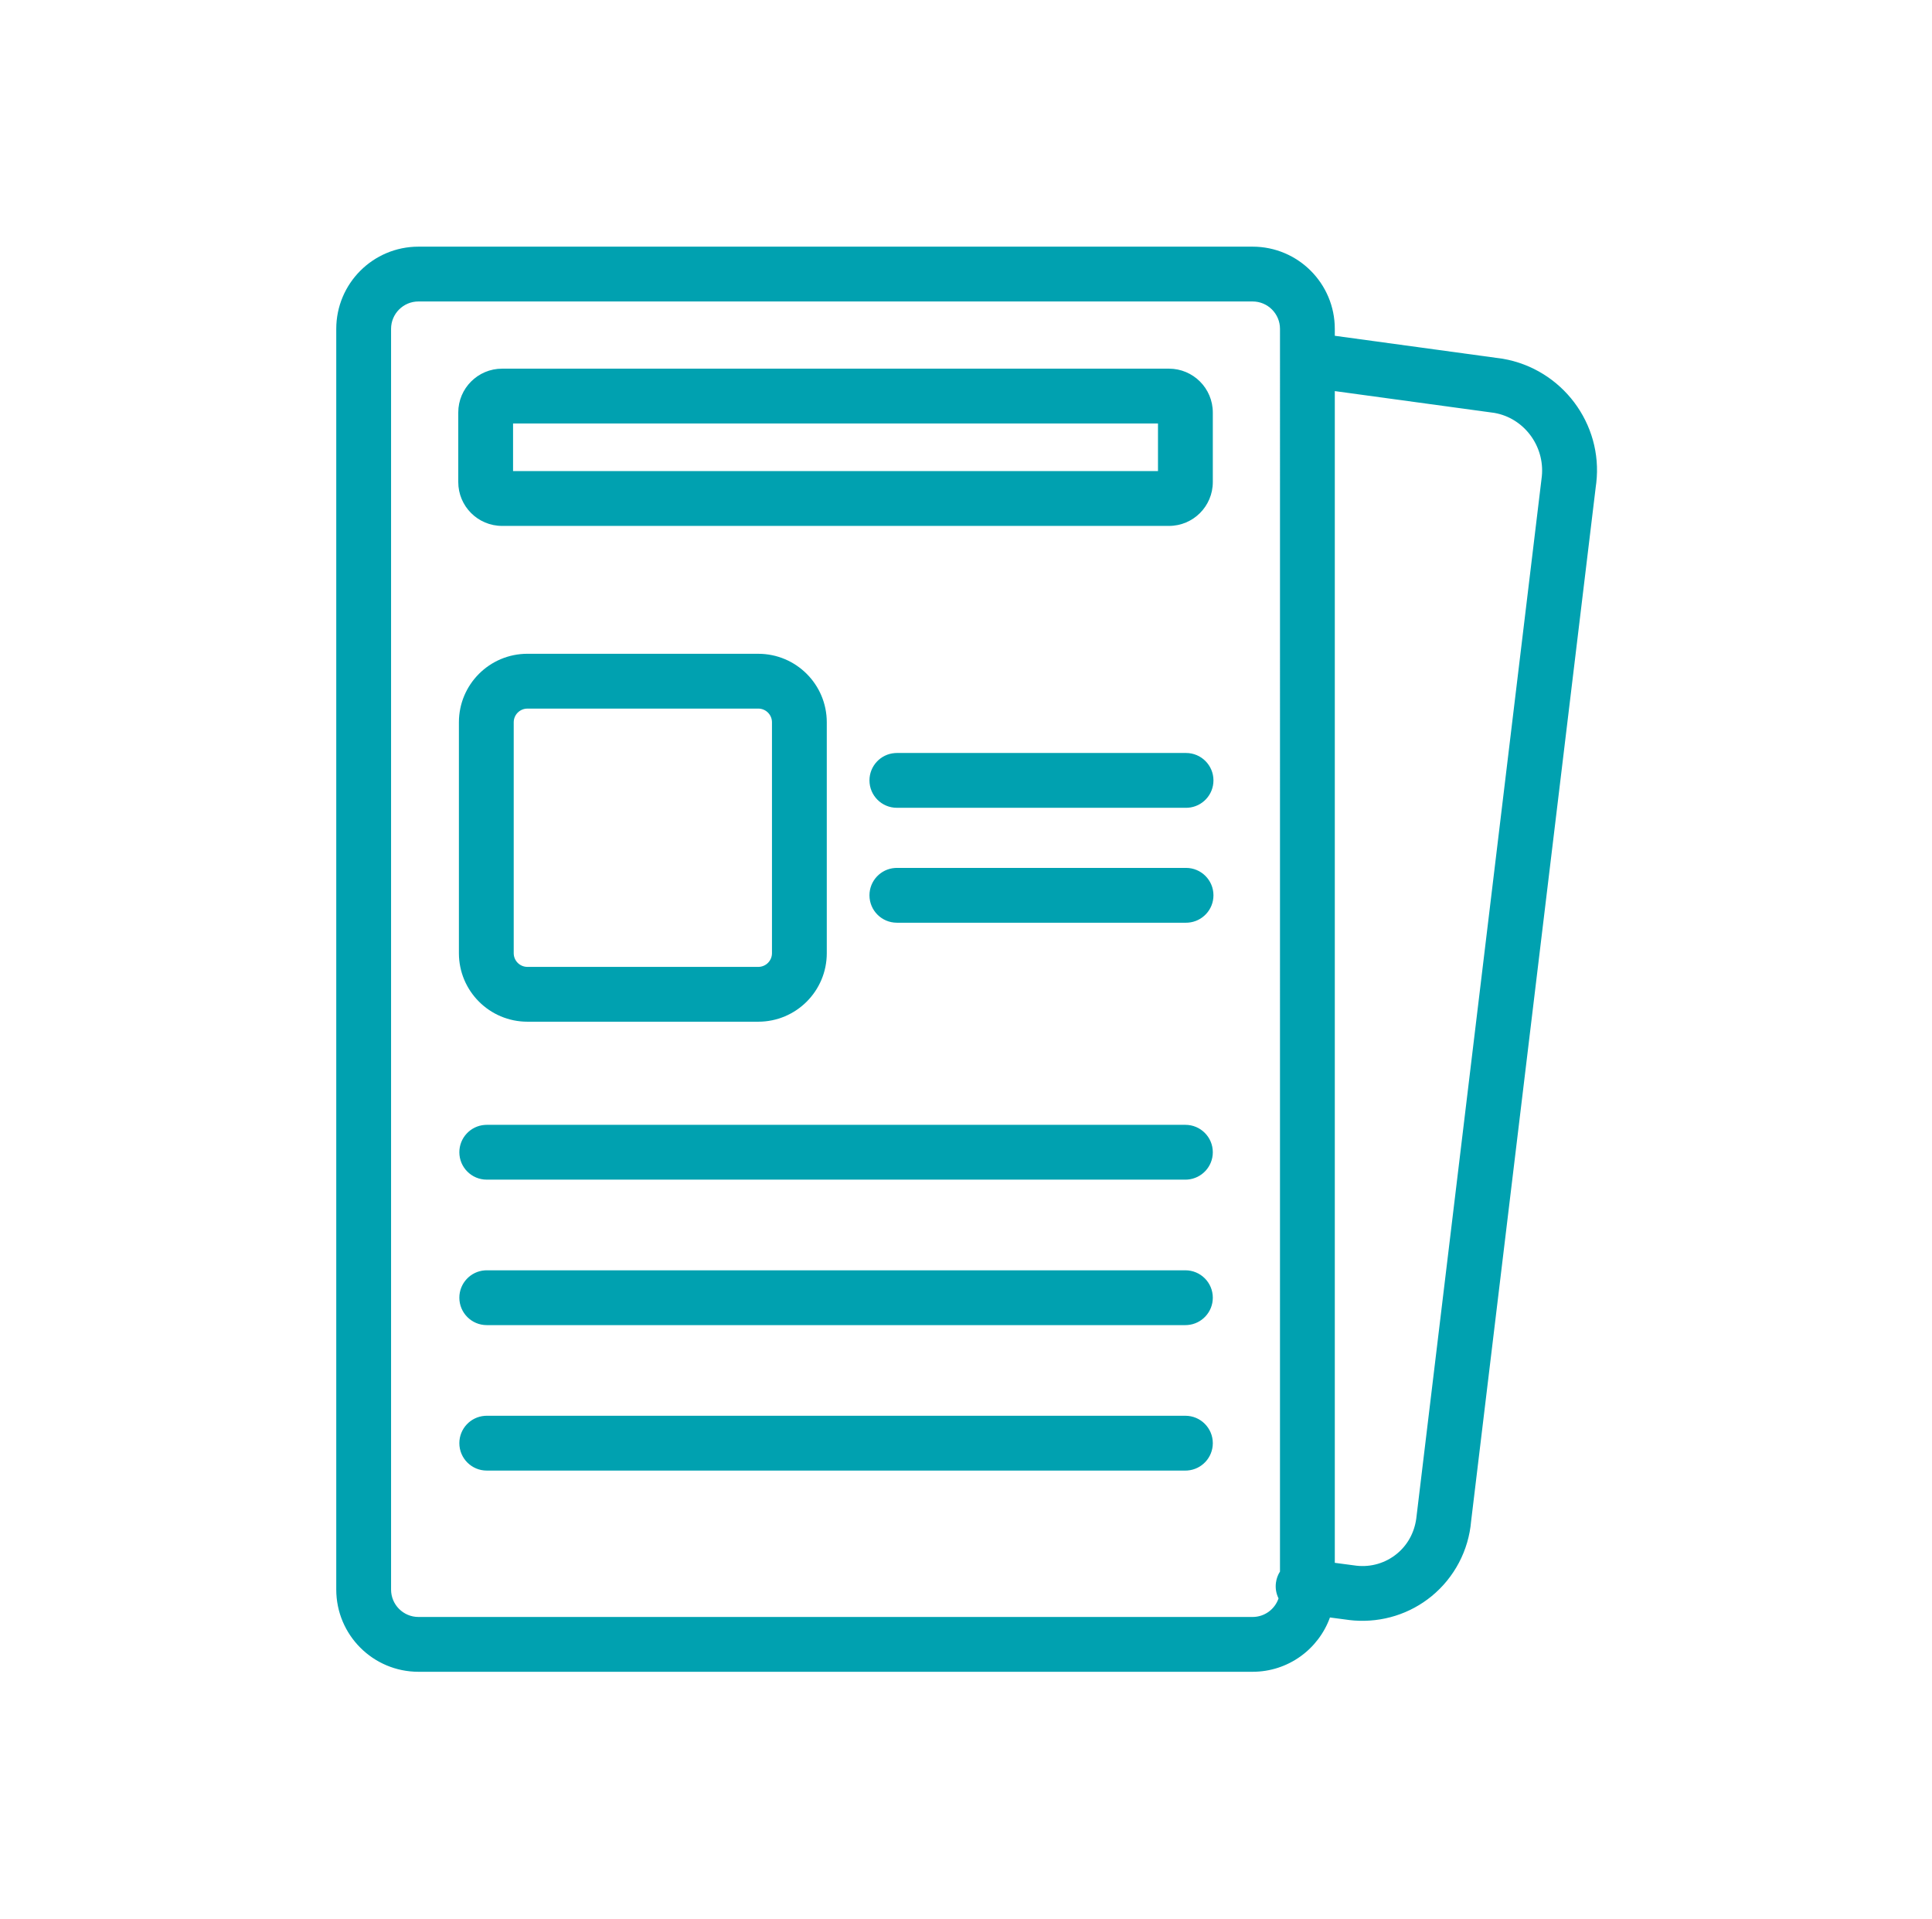
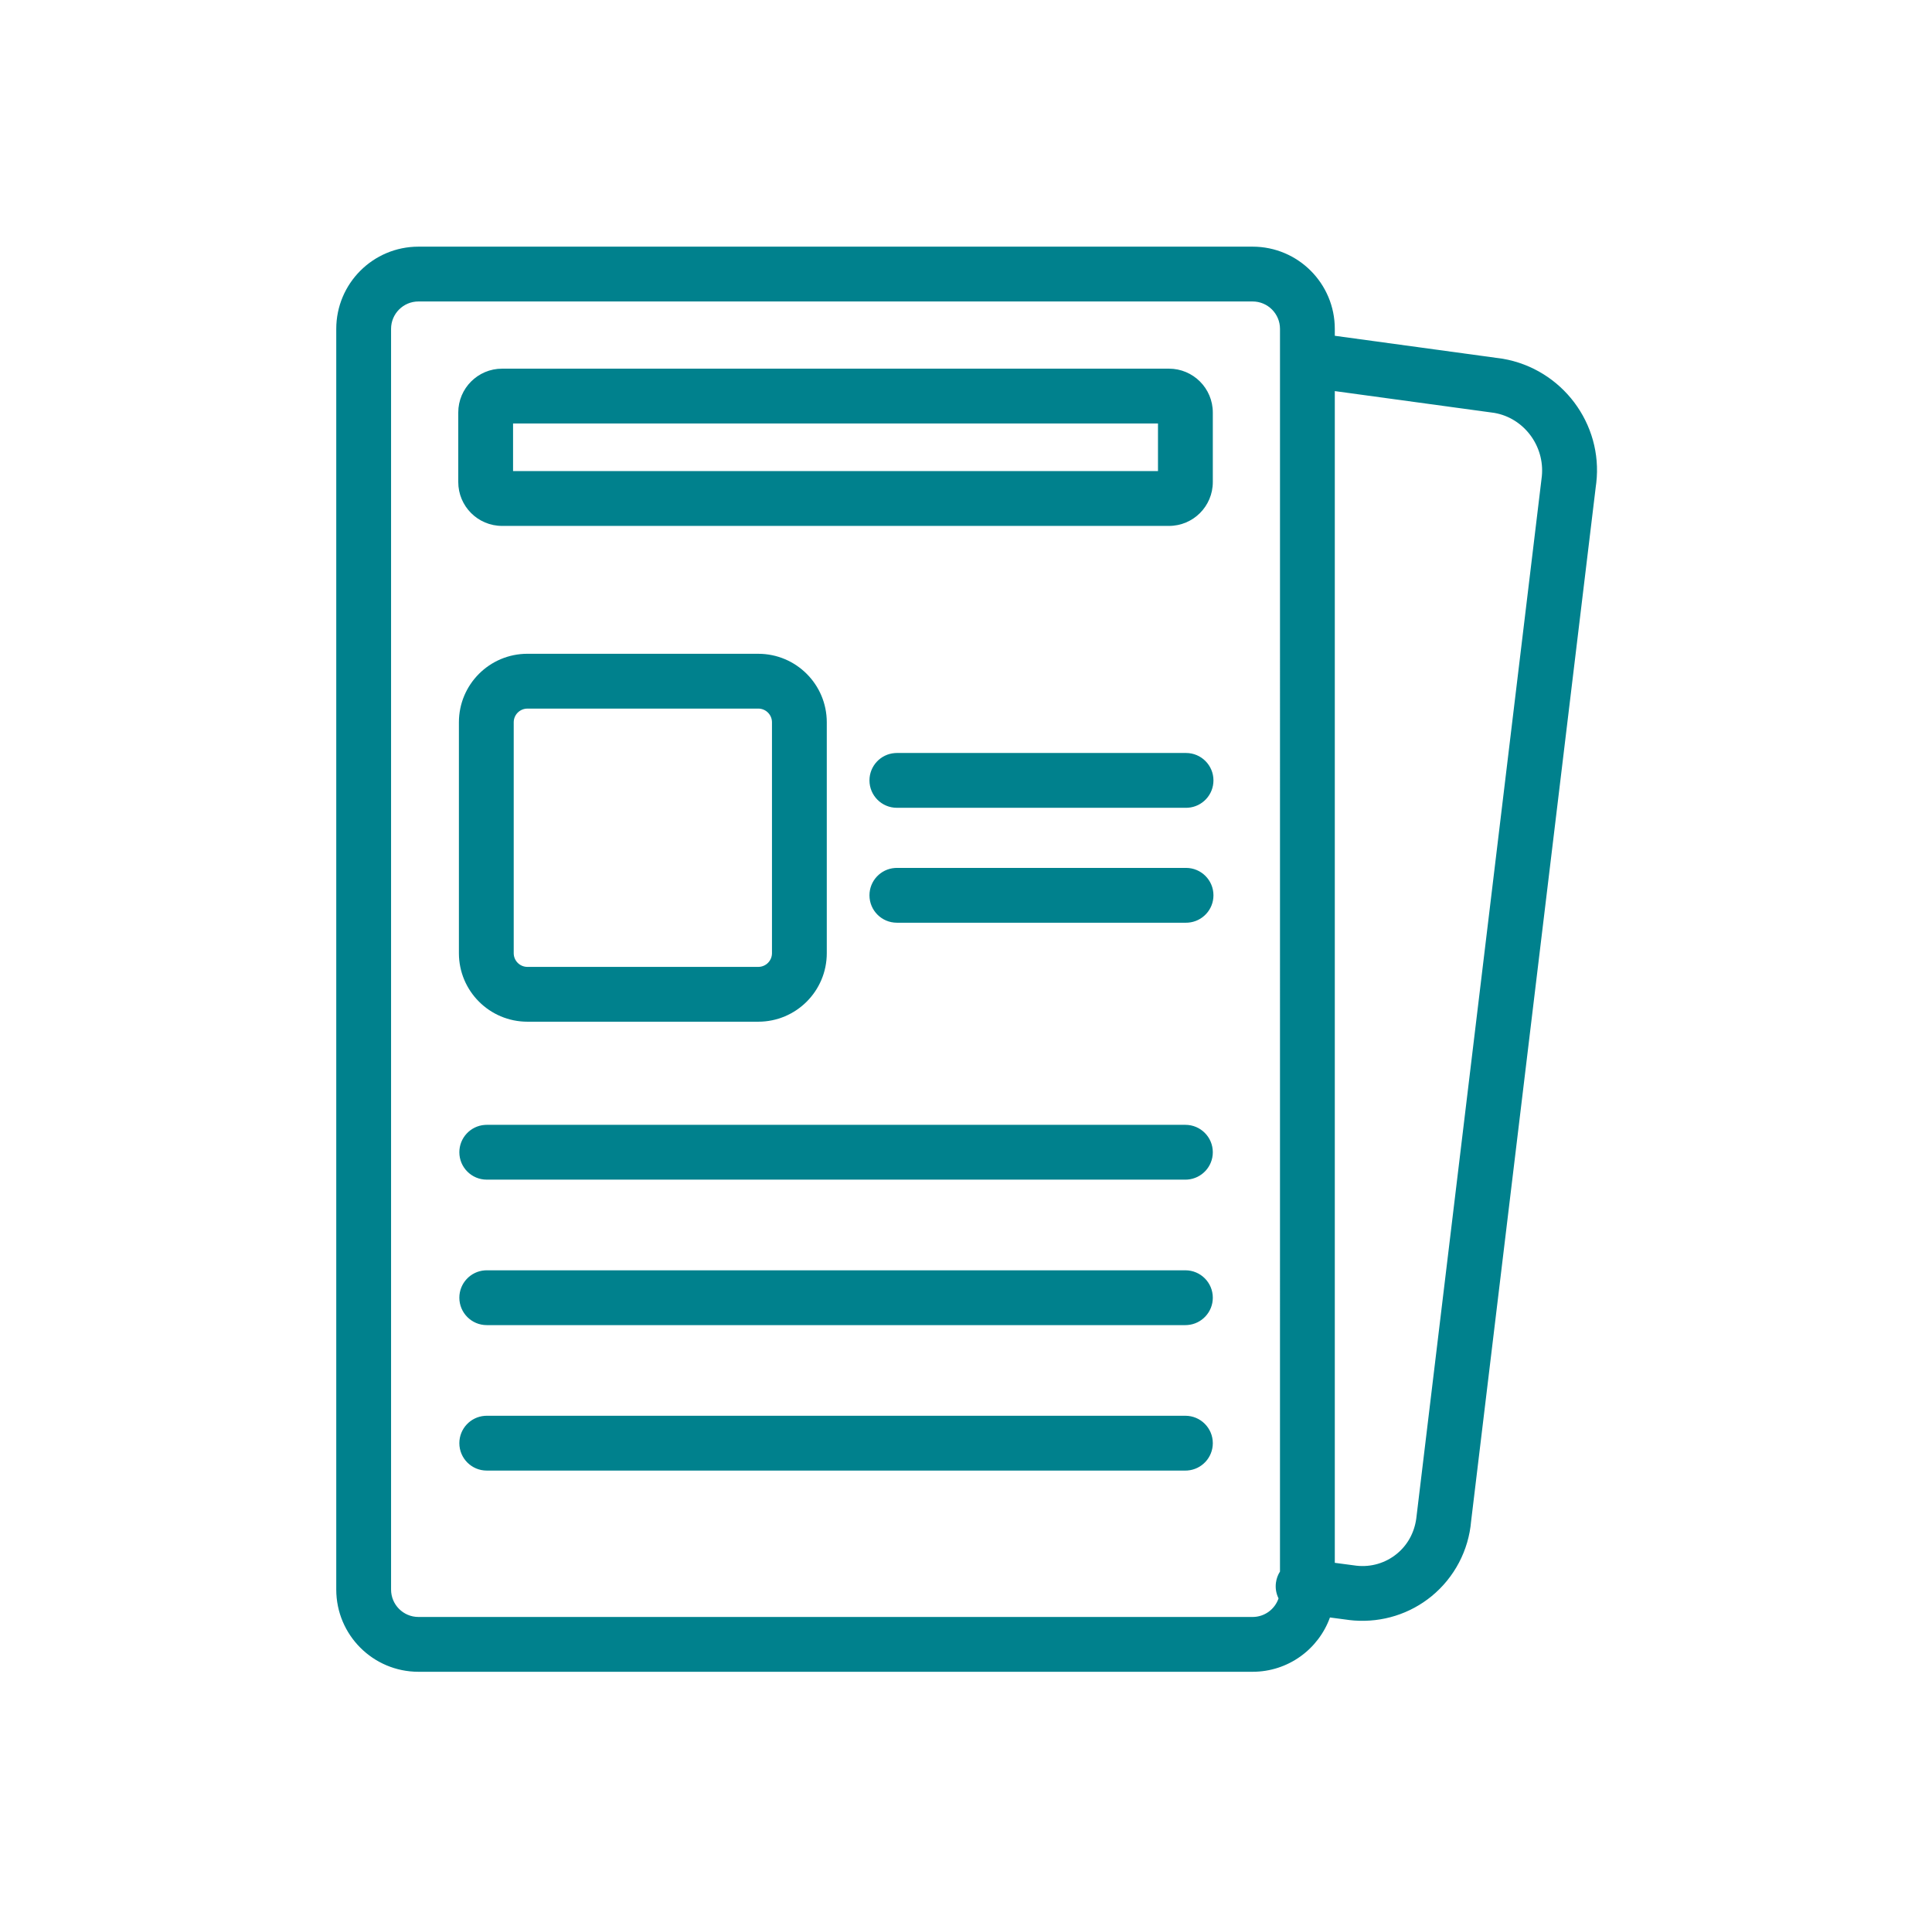
<svg xmlns="http://www.w3.org/2000/svg" width="141" height="140" viewBox="0 0 141 140">
  <g fill="none" fill-rule="evenodd">
-     <g fill="#00A1B0">
+     <g fill="#00818D">
      <g>
        <g>
          <g>
            <path d="M91.198 18c3.314 0 6 2.686 6 6v.504l12.253 1.675c4.343.747 7.325 4.758 6.83 9.06l-.033.248-9.1 75.51c-.18 2.14-1.217 4.116-2.877 5.48-1.581 1.298-3.598 1.935-5.664 1.782l-.31-.03-1.453-.192c-.834 2.311-3.047 3.963-5.646 3.963H30.323c-3.314 0-6-2.686-6-6V24c0-3.314 2.686-6 6-6zm0 4H30.323c-1.105 0-2 .895-2 2v92c0 1.105.895 2 2 2h60.875c.88 0 1.626-.567 1.894-1.356-.171-.343-.244-.739-.19-1.147.04-.298.143-.573.295-.811L93.198 24c0-1.105-.895-2-2-2zm6 6.541v85.508l1.584.21c1.061.12 2.125-.195 2.95-.873.766-.63 1.265-1.521 1.41-2.555l9.141-75.872c.326-2.228-1.129-4.314-3.242-4.788l-.2-.04-11.643-1.59zm-10.903 74.776c1.104 0 2 .896 2 2 0 1.055-.816 1.918-1.851 1.995l-.15.005H35.306c-1.104 0-2-.895-2-2 0-1.054.816-1.918 1.85-1.994l.15-.006h50.99zm0-10.615c1.104 0 2 .895 2 2 0 1.054-.816 1.918-1.851 1.994l-.15.006H35.306c-1.104 0-2-.896-2-2 0-1.055.816-1.919 1.85-1.995l.15-.005h50.99zm0-10.616c1.104 0 2 .895 2 2 0 1.054-.816 1.918-1.851 1.995l-.15.005H35.306c-1.104 0-2-.895-2-2 0-1.054.816-1.918 1.85-1.994l.15-.006h50.99zM55.122 47.711c2.762 0 5 2.239 5 5V69.56c0 2.761-2.238 5-5 5H38.274c-2.762 0-5-2.239-5-5V52.71c0-2.761 2.238-5 5-5zm0 4H38.274c-.552 0-1 .448-1 1V69.56c0 .552.448 1 1 1h16.848c.553 0 1-.448 1-1V52.71c0-.552-.447-1-1-1zm31.22 11.625c1.104 0 2 .895 2 2 0 1.054-.816 1.918-1.851 1.995l-.15.005H65.237c-1.104 0-2-.895-2-2 0-1.054.816-1.918 1.85-1.994l.15-.006h21.106zm0-8.386c1.104 0 2 .896 2 2 0 1.055-.816 1.919-1.851 1.995l-.15.005H65.237c-1.104 0-2-.895-2-2 0-1.054.816-1.918 1.85-1.994l.15-.006h21.106zm-1.247-28.046c1.767 0 3.2 1.433 3.2 3.2v5.075c0 1.767-1.433 3.2-3.2 3.2H36.427c-1.768 0-3.2-1.433-3.2-3.2v-5.075c0-1.767 1.432-3.2 3.2-3.2zm-.801 3.999H37.226v3.475h47.068v-3.475z" transform="translate(-970, -798) translate(149, 658) translate(821, 140) translate(0.217601, 0)" />
          </g>
        </g>
      </g>
    </g>
  </g>
</svg>
